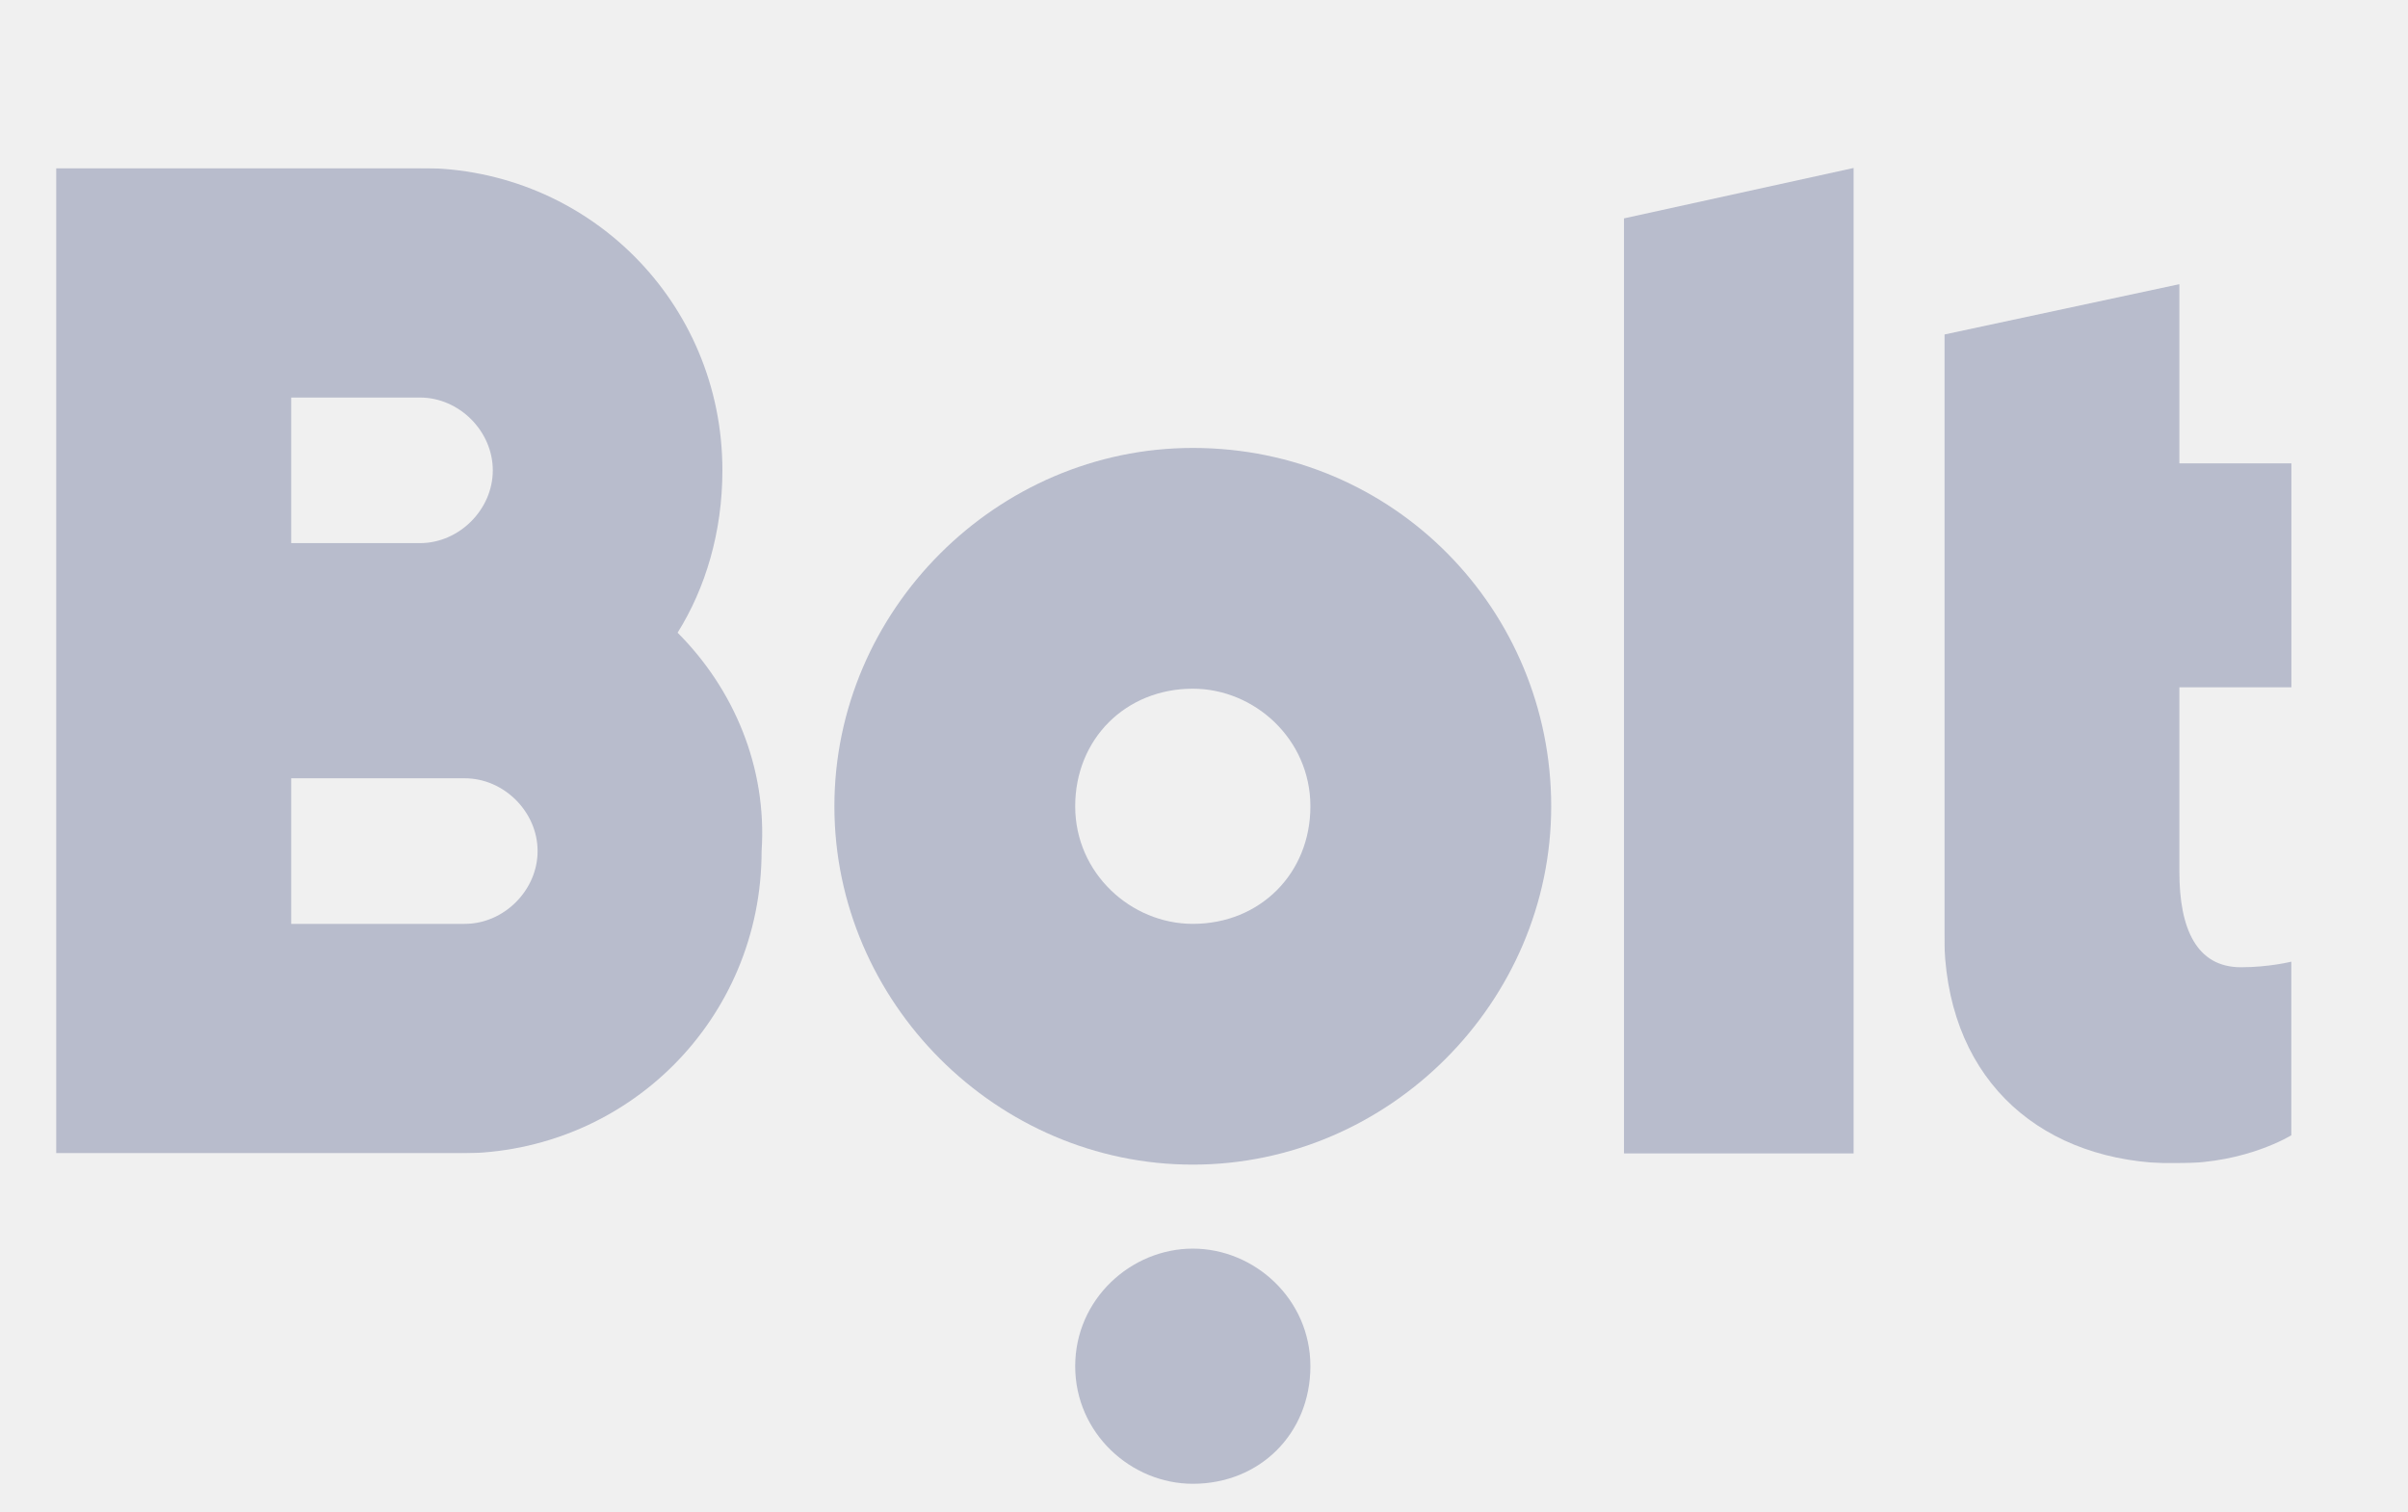
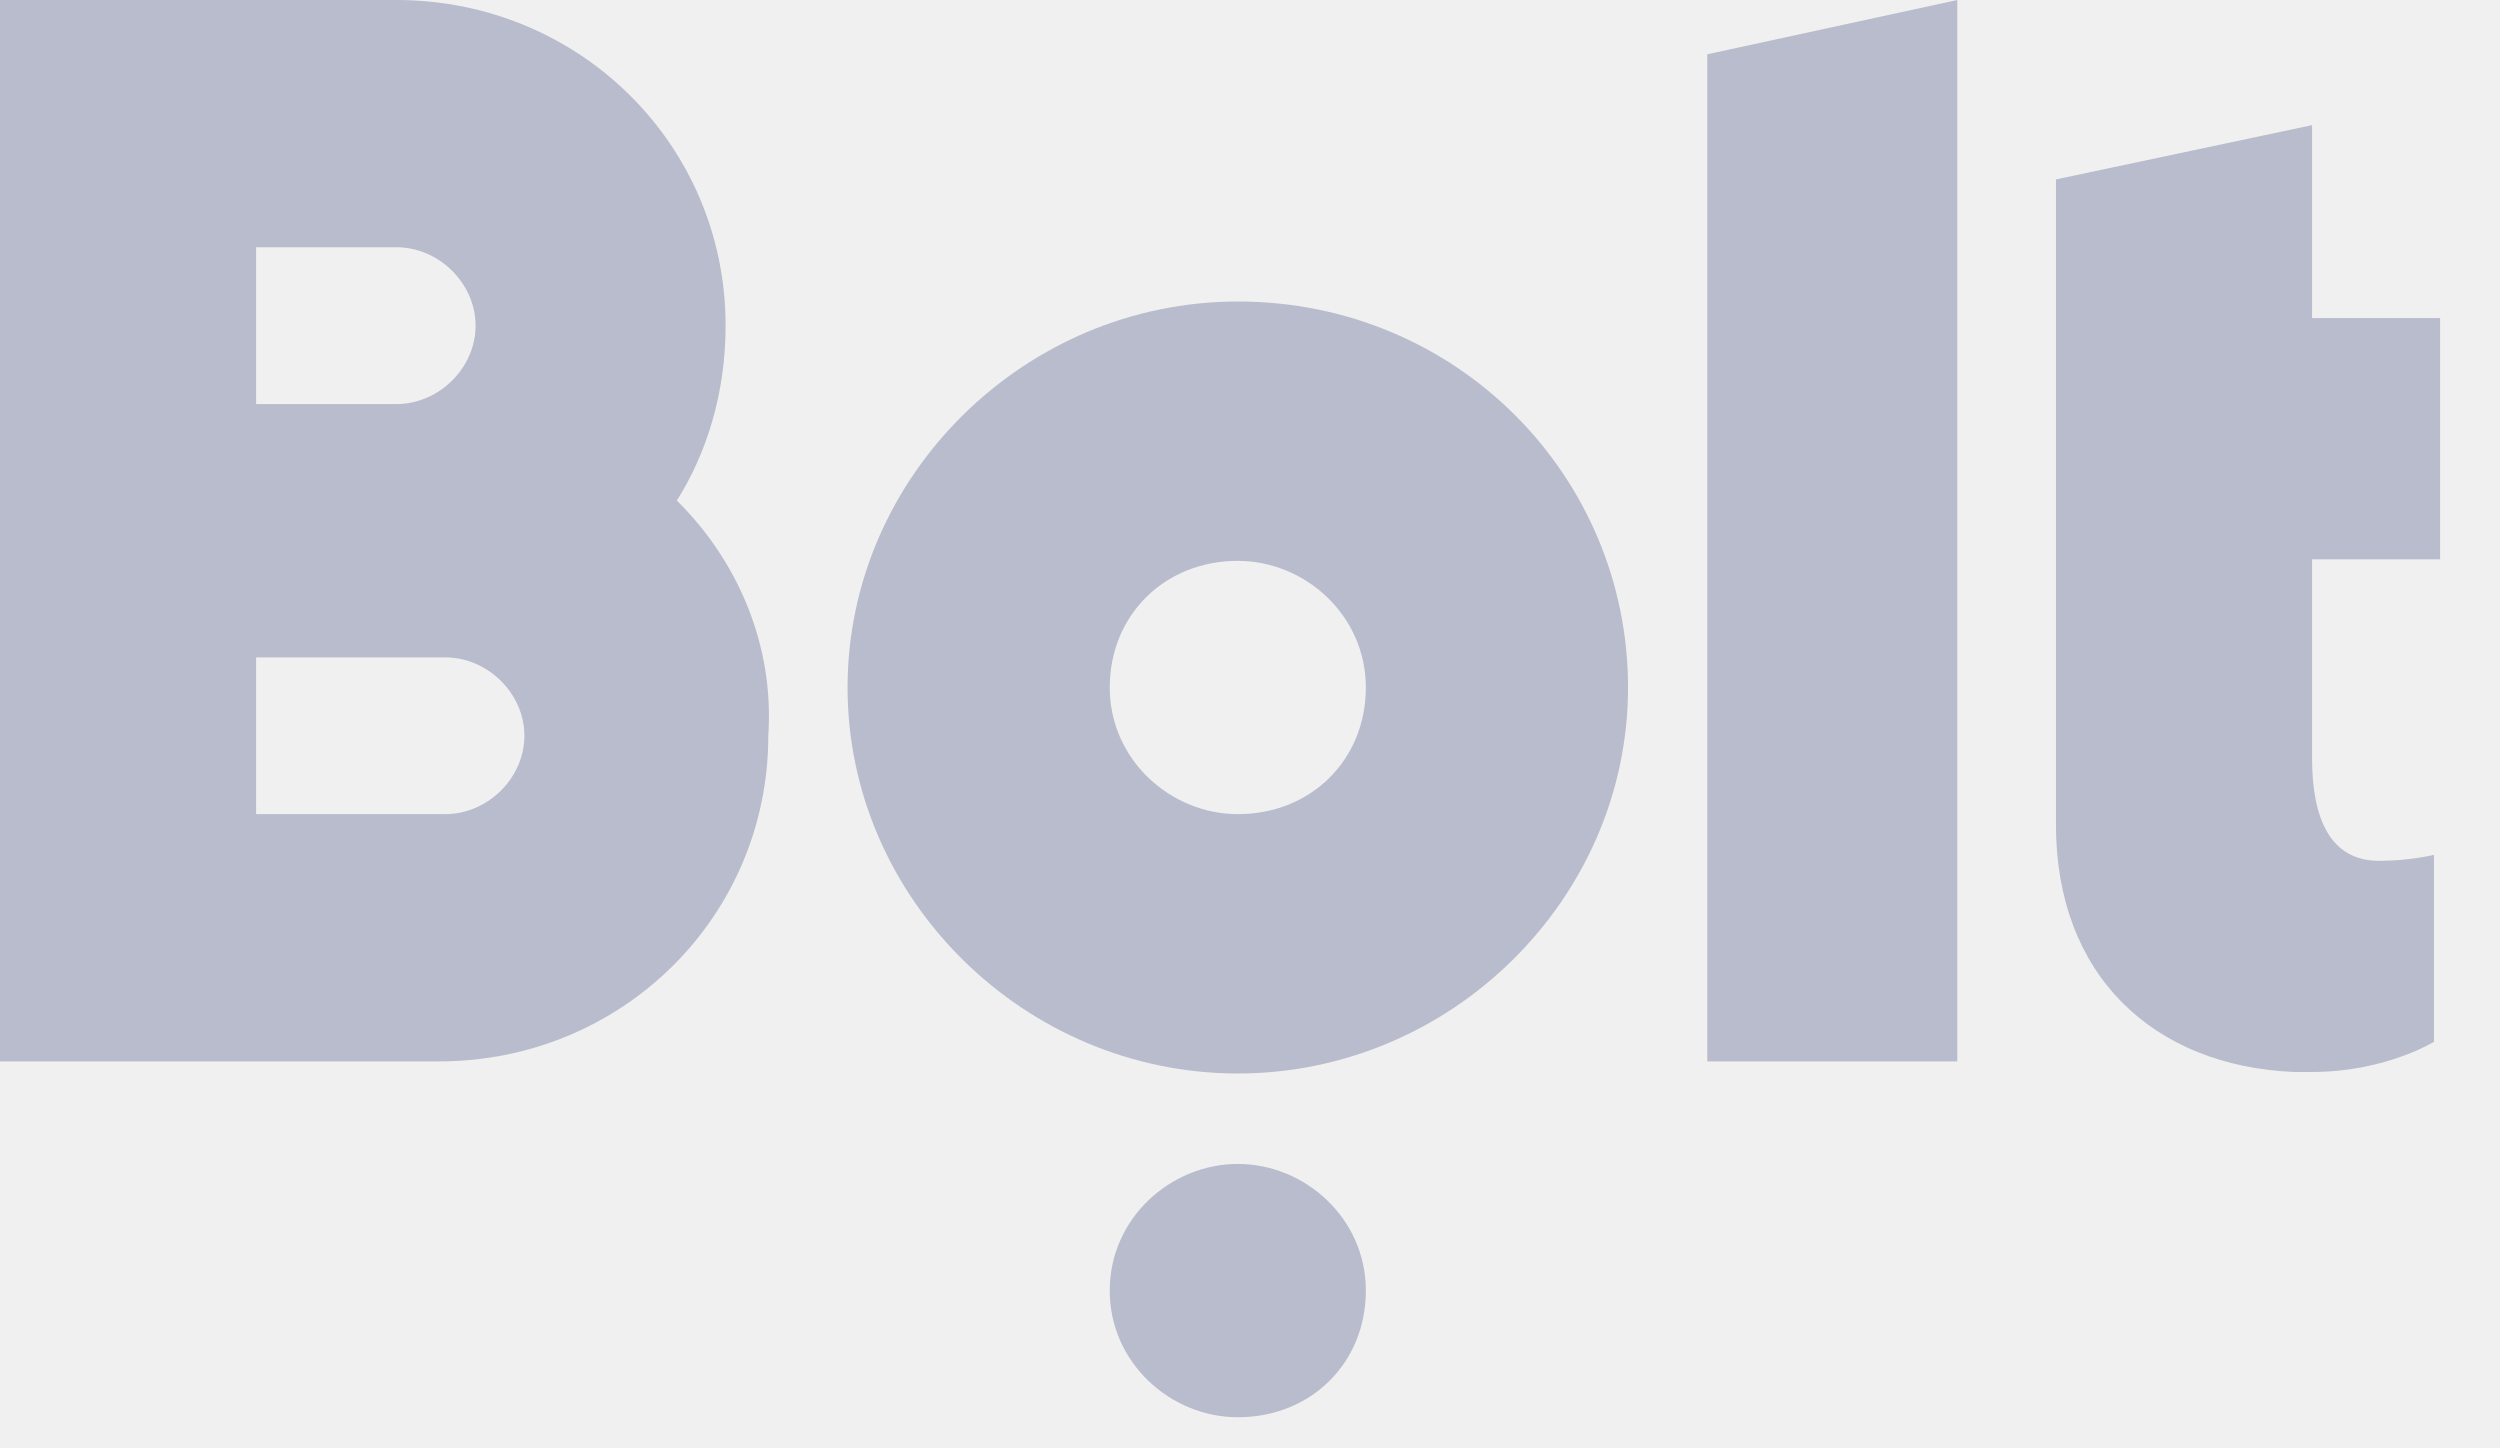
- <svg xmlns="http://www.w3.org/2000/svg" version="1.1" id="Bolt" x="0px" y="0px" viewBox="0 0 43 27" style="enable-background:new 0 0 43 27;" xml:space="preserve">
-   <style type="text/css">
- 	.st0{fill:#B8BCCC;}
- 	.st1{filter:url(#Adobe_OpacityMaskFilter);}
- 	.st2{fill:#FFFFFF;}
- 	.st3{mask:url(#mask-2_1_);fill:#B8BCCC;}
- 	.st4{filter:url(#Adobe_OpacityMaskFilter_1_);}
- 	.st5{mask:url(#mask-4_1_);fill:#B8BCCC;}
- </style>
-   <path id="Fill-2" class="st0" d="M21.3,16.5c-1.1,0-2.1-0.9-2.1-2.1s0.9-2.1,2.1-2.1c1.1,0,2.1,0.9,2.1,2.1S22.5,16.5,21.3,16.5   M21.3,8c-3.5,0-6.4,2.9-6.4,6.4s2.9,6.4,6.4,6.4c3.5,0,6.4-2.9,6.4-6.4S24.9,8,21.3,8" />
-   <path id="Fill-4" class="st0" d="M21.3,22.3c1.1,0,2.1,0.9,2.1,2.1s-0.9,2.1-2.1,2.1c-1.1,0-2.1-0.9-2.1-2.1S20.2,22.3,21.3,22.3" />
-   <g id="Group-8">
-     <g id="Clip-7">
- 	</g>
-     <defs>
-       <filter id="Adobe_OpacityMaskFilter" filterUnits="userSpaceOnUse" x="1" y="3" width="12.7" height="17.6">
-         <feColorMatrix type="matrix" values="1 0 0 0 0  0 1 0 0 0  0 0 1 0 0  0 0 0 1 0" />
-       </filter>
-     </defs>
-     <mask maskUnits="userSpaceOnUse" x="1" y="3" width="12.7" height="17.6" id="mask-2_1_">
-       <g class="st1">
-         <polygon id="path-1_1_" class="st2" points="1,3 13.7,3 13.7,20.6 1,20.6    " />
+ <svg xmlns="http://www.w3.org/2000/svg" width="38px" height="22px" viewBox="0 0 38 22" version="1.1">
+   <g id="Page-1" stroke="none" stroke-width="1" fill="none" fill-rule="evenodd">
+     <g id="Bolt" fill="#B8BCCC">
+       <path d="M18.815,12.375 C17.795,12.375 16.868,11.55 16.868,10.45 C16.868,9.35 17.702,8.525 18.815,8.525 C19.834,8.525 20.761,9.35 20.761,10.45 C20.761,11.55 19.927,12.375 18.815,12.375 M18.815,4.583 C15.571,4.583 12.883,7.242 12.883,10.45 C12.883,13.658 15.571,16.317 18.815,16.317 C22.059,16.317 24.746,13.658 24.746,10.45 C24.746,7.242 22.151,4.583 18.815,4.583" id="Fill-2" fill-rule="nonzero" />
+       <path d="M18.815,17.692 C19.834,17.692 20.761,18.517 20.761,19.617 C20.761,20.717 19.927,21.542 18.815,21.542 C17.795,21.542 16.868,20.717 16.868,19.617 C16.868,18.517 17.795,17.692 18.815,17.692" id="Fill-4" />
+       <g id="Group-8" fill-rule="nonzero">
+         <path d="M6.766,12.375 L3.893,12.375 L3.893,9.992 L6.766,9.992 C7.415,9.992 7.971,10.542 7.971,11.183 C7.971,11.825 7.415,12.375 6.766,12.375 Z M3.893,3.758 L6.024,3.758 C6.673,3.758 7.229,4.308 7.229,4.95 C7.229,5.592 6.673,6.142 6.024,6.142 L3.893,6.142 L3.893,3.758 Z M10.288,7.608 C10.751,6.875 11.029,5.958 11.029,4.95 C11.029,2.2 8.805,0 6.024,0 L3.8,0 L0,0 L0,16.133 L3.8,16.133 L6.673,16.133 C9.454,16.133 11.678,13.933 11.678,11.183 C11.771,9.808 11.215,8.525 10.288,7.608 Z" id="Fill-6" />
      </g>
-     </mask>
-     <path id="Fill-6" class="st3" d="M8.3,16.5H5.2v-2.6h3.1c0.7,0,1.3,0.6,1.3,1.3S9,16.5,8.3,16.5z M5.2,7.1h2.3   c0.7,0,1.3,0.6,1.3,1.3S8.2,9.7,7.5,9.7H5.2V7.1z M12.1,11.3c0.5-0.8,0.8-1.8,0.8-2.9c0-3-2.4-5.4-5.4-5.4H5.1H1v17.6h4.1h3.1   c3,0,5.4-2.4,5.4-5.4C13.7,13.7,13.1,12.3,12.1,11.3z" />
+       <g id="Group-11" transform="translate(31.25044, 1.902017)">
+         <path d="M5.839,6.692 L5.839,2.933 L3.893,2.933 L3.893,0 L0,0.825 L0,6.692 L0,10.633 C0,12.925 1.483,14.3 3.615,14.392 C3.615,14.392 3.707,14.392 3.707,14.392 C3.8,14.392 3.8,14.392 3.8,14.392 L3.893,14.392 C5.005,14.392 5.746,13.933 5.746,13.933 L5.746,11.092 C5.746,11.092 5.376,11.183 4.912,11.183 C4.171,11.183 3.893,10.542 3.893,9.625 L3.893,6.6 L5.839,6.6 L5.839,6.692 Z" id="Fill-9" />
+       </g>
+       <polygon id="Fill-1" points="29.751 0 25.951 0.825 25.951 16.133 29.751 16.133" />
+     </g>
  </g>
-   <g id="Group-11" transform="translate(33.71758, 2.074928)">
-     <g id="Clip-10">
- 	</g>
-     <defs>
-       <filter id="Adobe_OpacityMaskFilter_1_" filterUnits="userSpaceOnUse" x="1" y="3" width="6.2" height="15.7">
-         <feColorMatrix type="matrix" values="1 0 0 0 0  0 1 0 0 0  0 0 1 0 0  0 0 0 1 0" />
-       </filter>
-     </defs>
-     <mask maskUnits="userSpaceOnUse" x="1" y="3" width="6.2" height="15.7" id="mask-4_1_">
-       <g class="st4">
-         <polygon id="path-3_1_" class="st2" points="1,3 7.3,3 7.3,18.7 1,18.7    " />
-       </g>
-     </mask>
-     <path id="Fill-9" class="st5" d="M7.3,10.3V6.2H5.2V3L1,3.9v6.4v4.3v0v0c0,2.5,1.6,4,3.9,4.1c0,0,0.1,0,0.1,0h0c0.1,0,0.1,0,0.1,0   h0.1c1.2,0,2-0.5,2-0.5v-3.1c0,0-0.4,0.1-0.9,0.1c-0.8,0-1.1-0.7-1.1-1.7v-3.3H7.3z" />
-   </g>
-   <polygon id="Fill-1" class="st0" points="33.1,3 29,3.9 29,20.6 33.1,20.6 " />
</svg>
